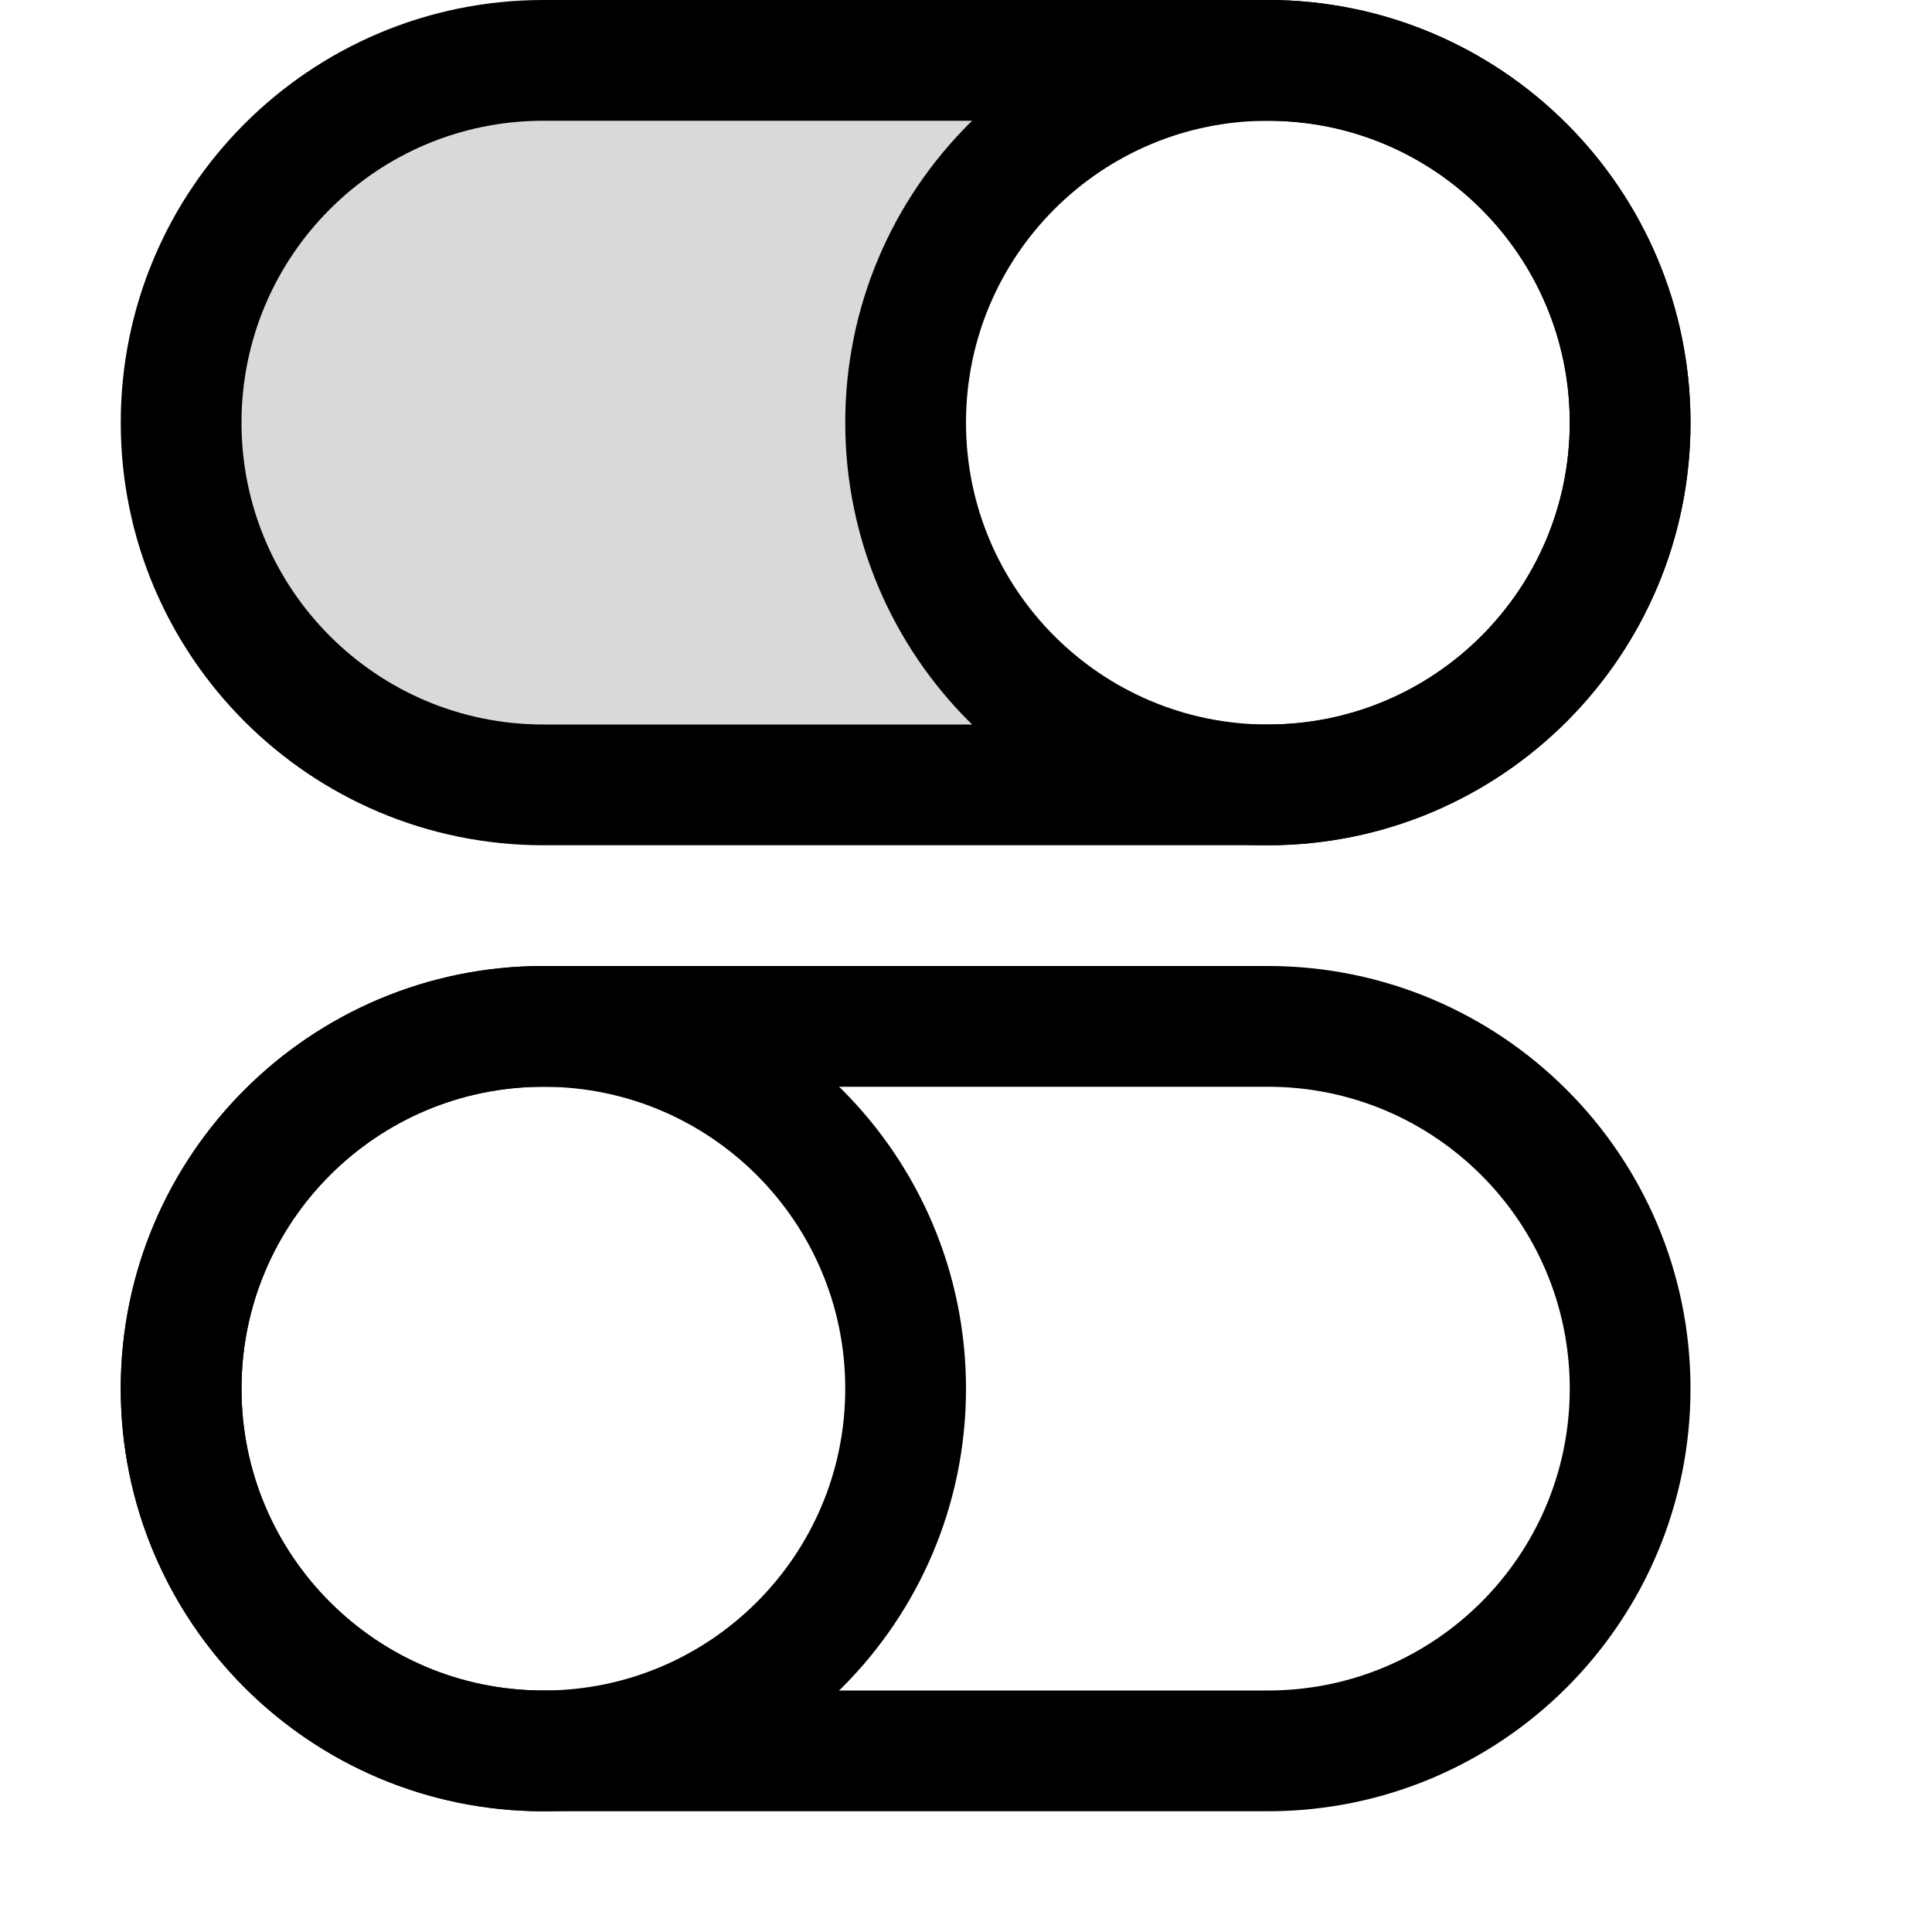
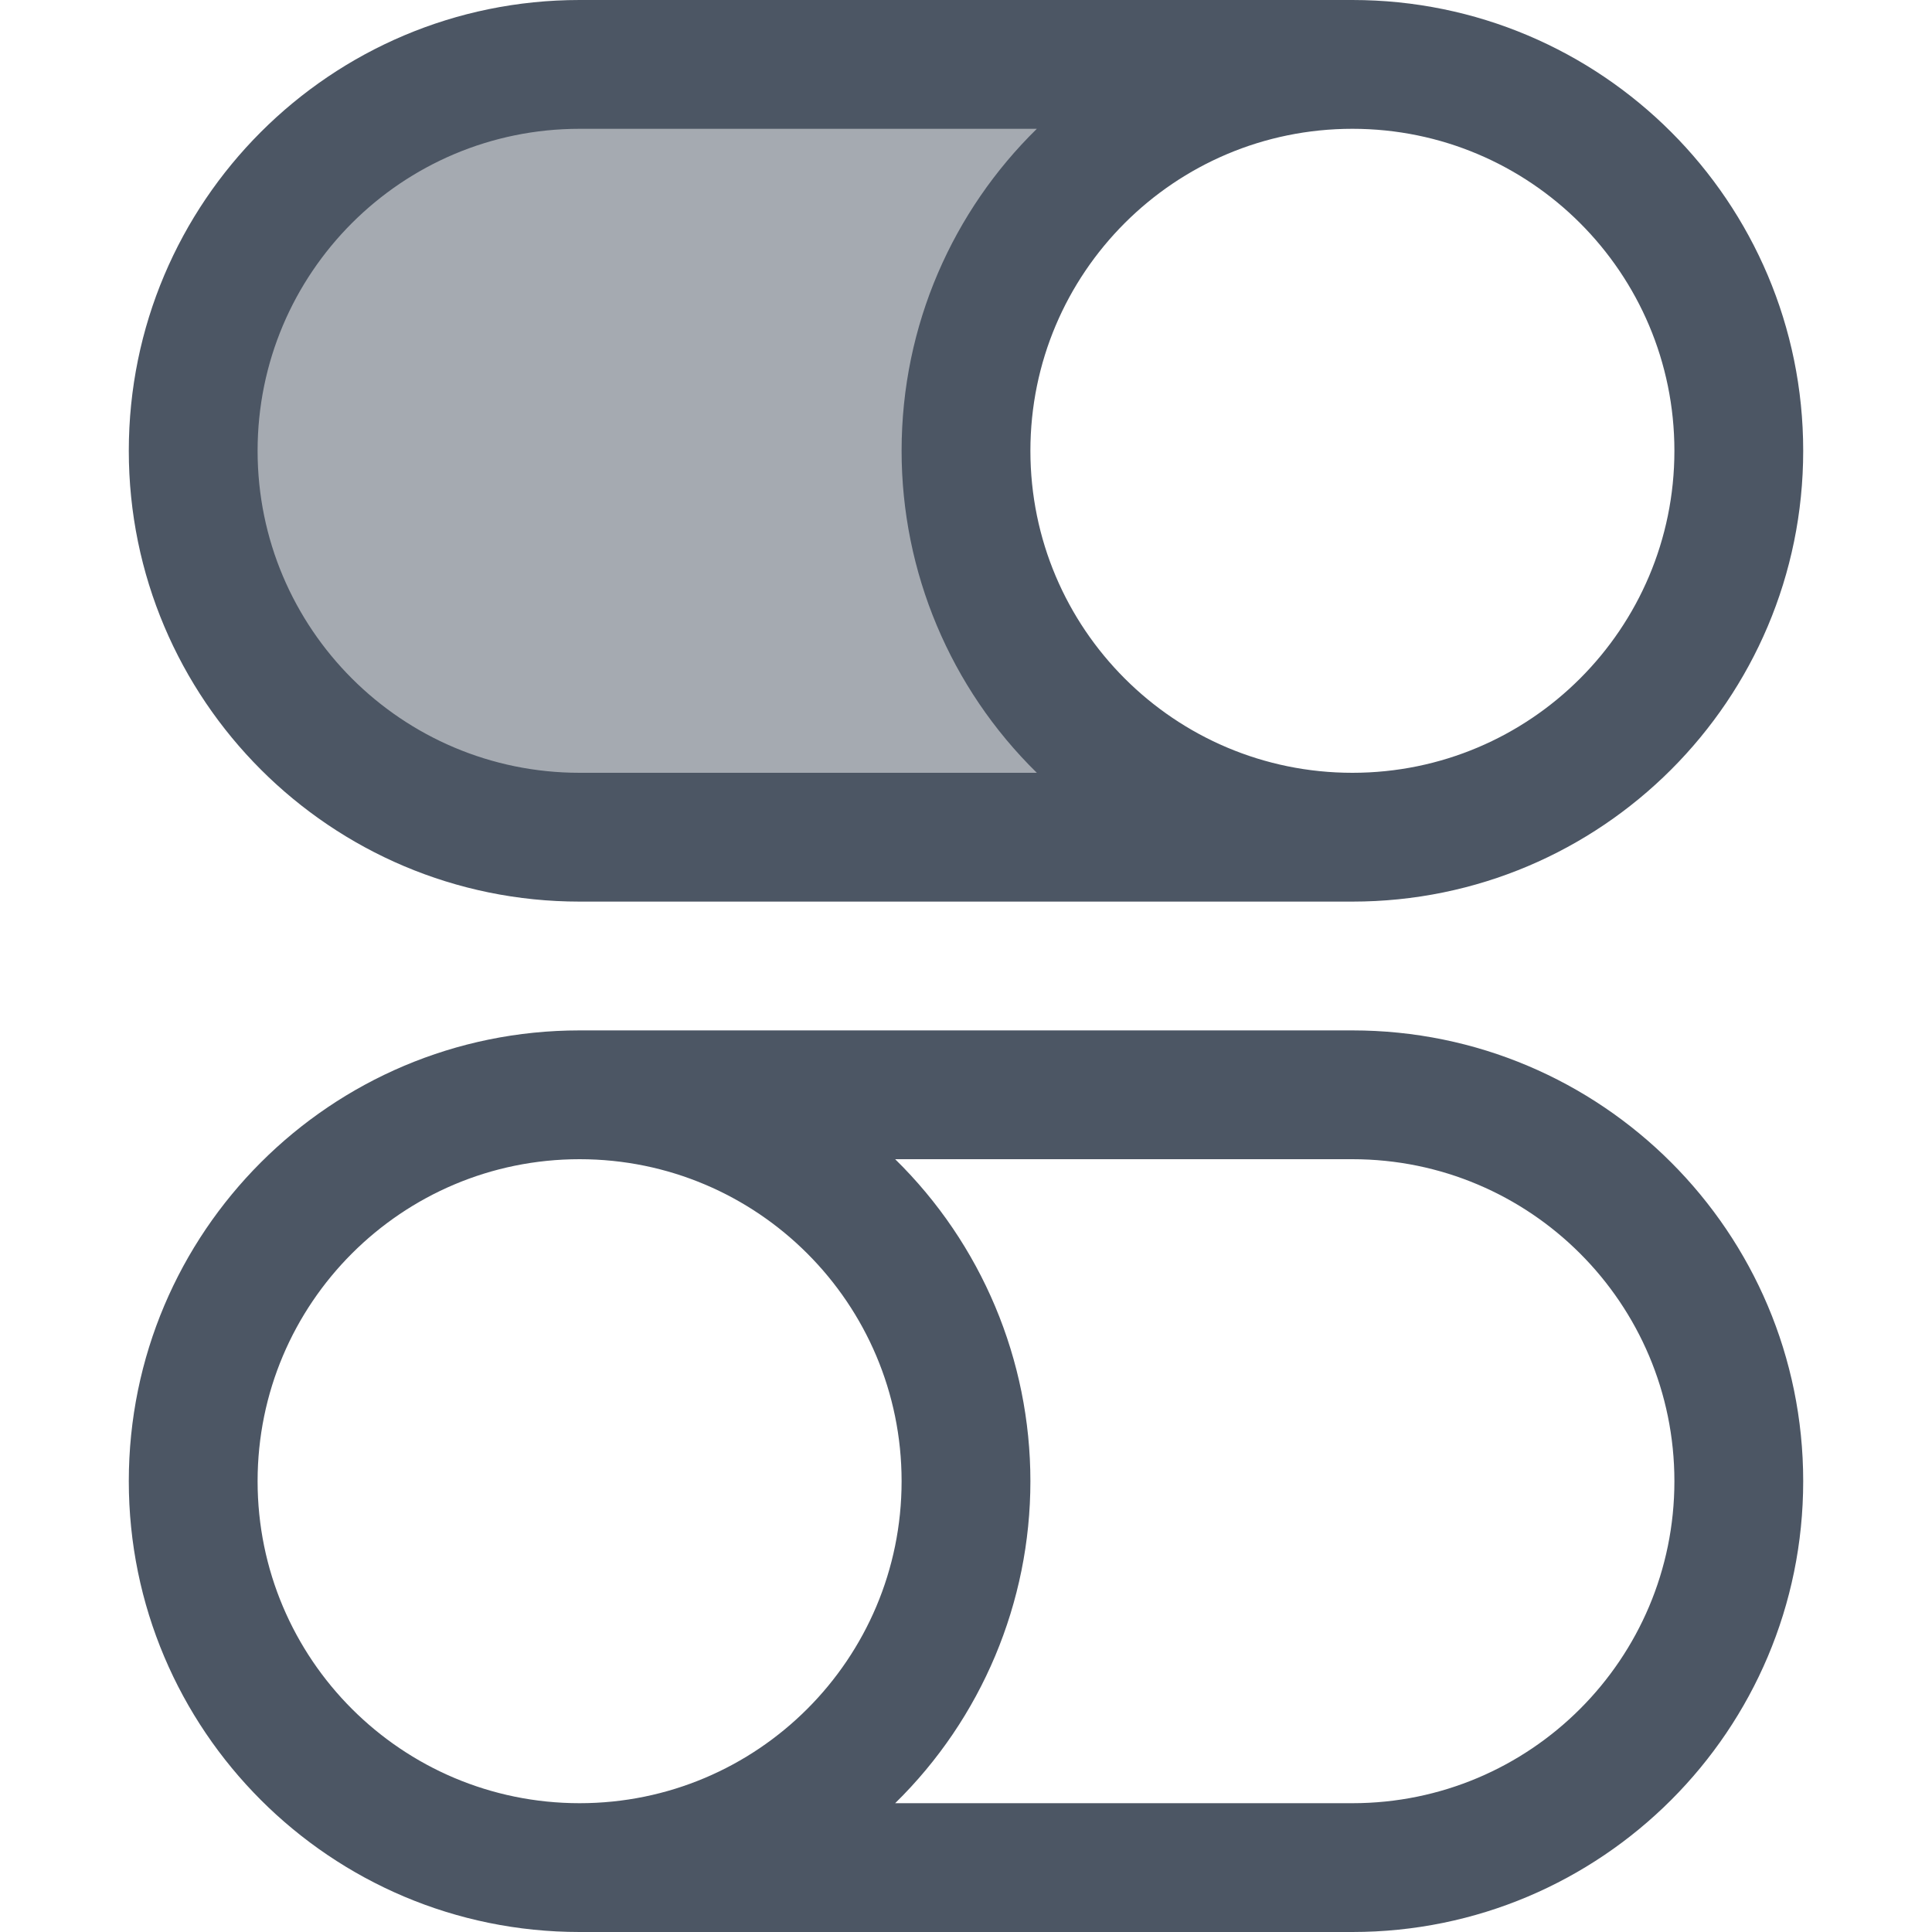
- <svg xmlns="http://www.w3.org/2000/svg" width="16" height="16" fill="none">
-   <path stroke="#000" stroke-linecap="round" stroke-linejoin="round" d="M10.5 8.5h-6a3 3 0 0 0 0 6h6a3 3 0 1 0 0-6" />
-   <path fill="#000" fill-opacity=".15" fill-rule="evenodd" d="M1.5 3.5a3 3 0 0 1 3-3h6a3 3 0 0 0 0 6h-6a3 3 0 0 1-3-3" clip-rule="evenodd" />
-   <path stroke="#000" stroke-linecap="round" stroke-linejoin="round" d="M10.5.5h-6a3 3 0 0 0 0 6h6a3 3 0 1 0 0-6" />
-   <circle cx="10.5" cy="3.5" r="3" stroke="#000" />
-   <circle cx="4.5" cy="11.5" r="3" stroke="#000" />
+ <svg xmlns="http://www.w3.org/2000/svg" width="15" height="15" fill="none">
+   <path fill="#4C5664" fill-opacity=".5" d="M1.5 3.5a3 3 0 0 1 3-3h6a3 3 0 0 0 0 6h-6a3 3 0 0 1-3-3" />
+   <path fill="#4C5664" fill-rule="evenodd" d="M4.5 0a3.5 3.5 0 1 0 0 7h6a3.5 3.5 0 1 0 0-7zM13 3.5a2.5 2.5 0 1 1-5 0 2.5 2.5 0 0 1 5 0m-6 0c0-.98.402-1.865 1.05-2.5H4.5a2.5 2.5 0 0 0 0 5h3.55A3.5 3.5 0 0 1 7 3.5M4.5 8a3.5 3.5 0 1 0 0 7h6a3.5 3.5 0 1 0 0-7zm2.45 1h3.55a2.5 2.5 0 0 1 0 5H6.95A3.5 3.5 0 0 0 8 11.5 3.5 3.5 0 0 0 6.95 9M2 11.5a2.5 2.5 0 1 1 5 0 2.5 2.5 0 0 1-5 0" clip-rule="evenodd" />
</svg>
